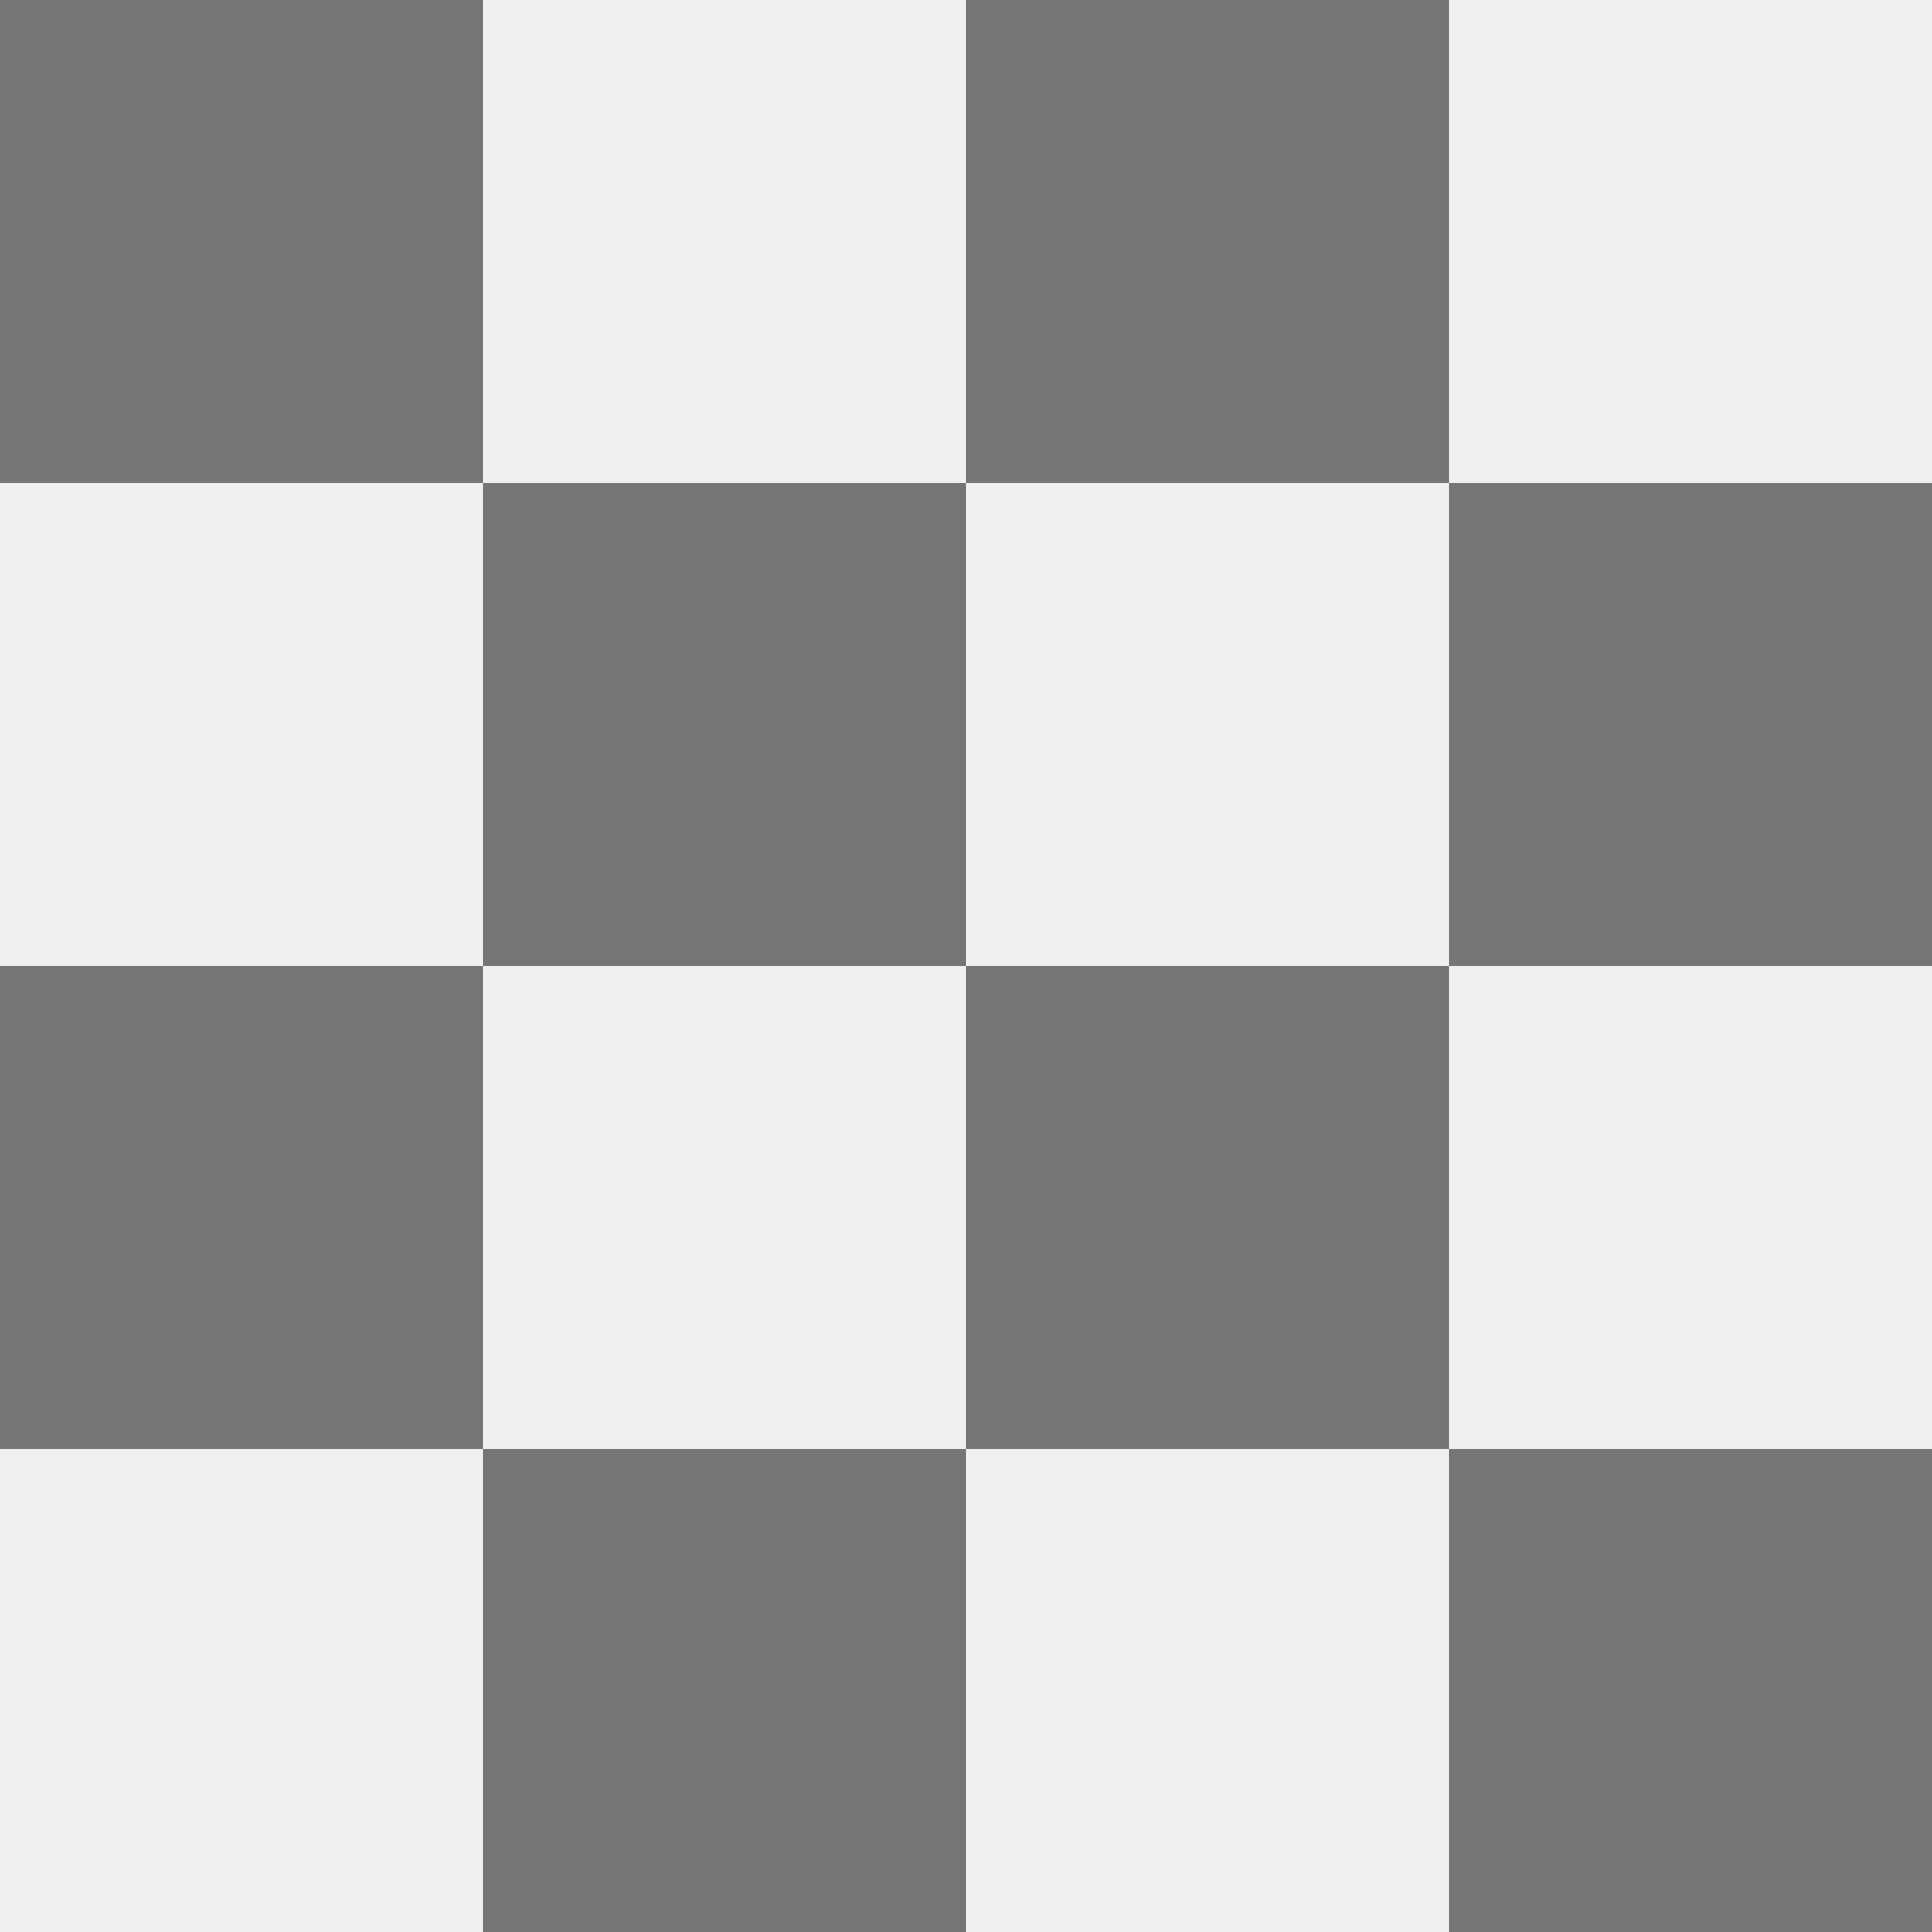
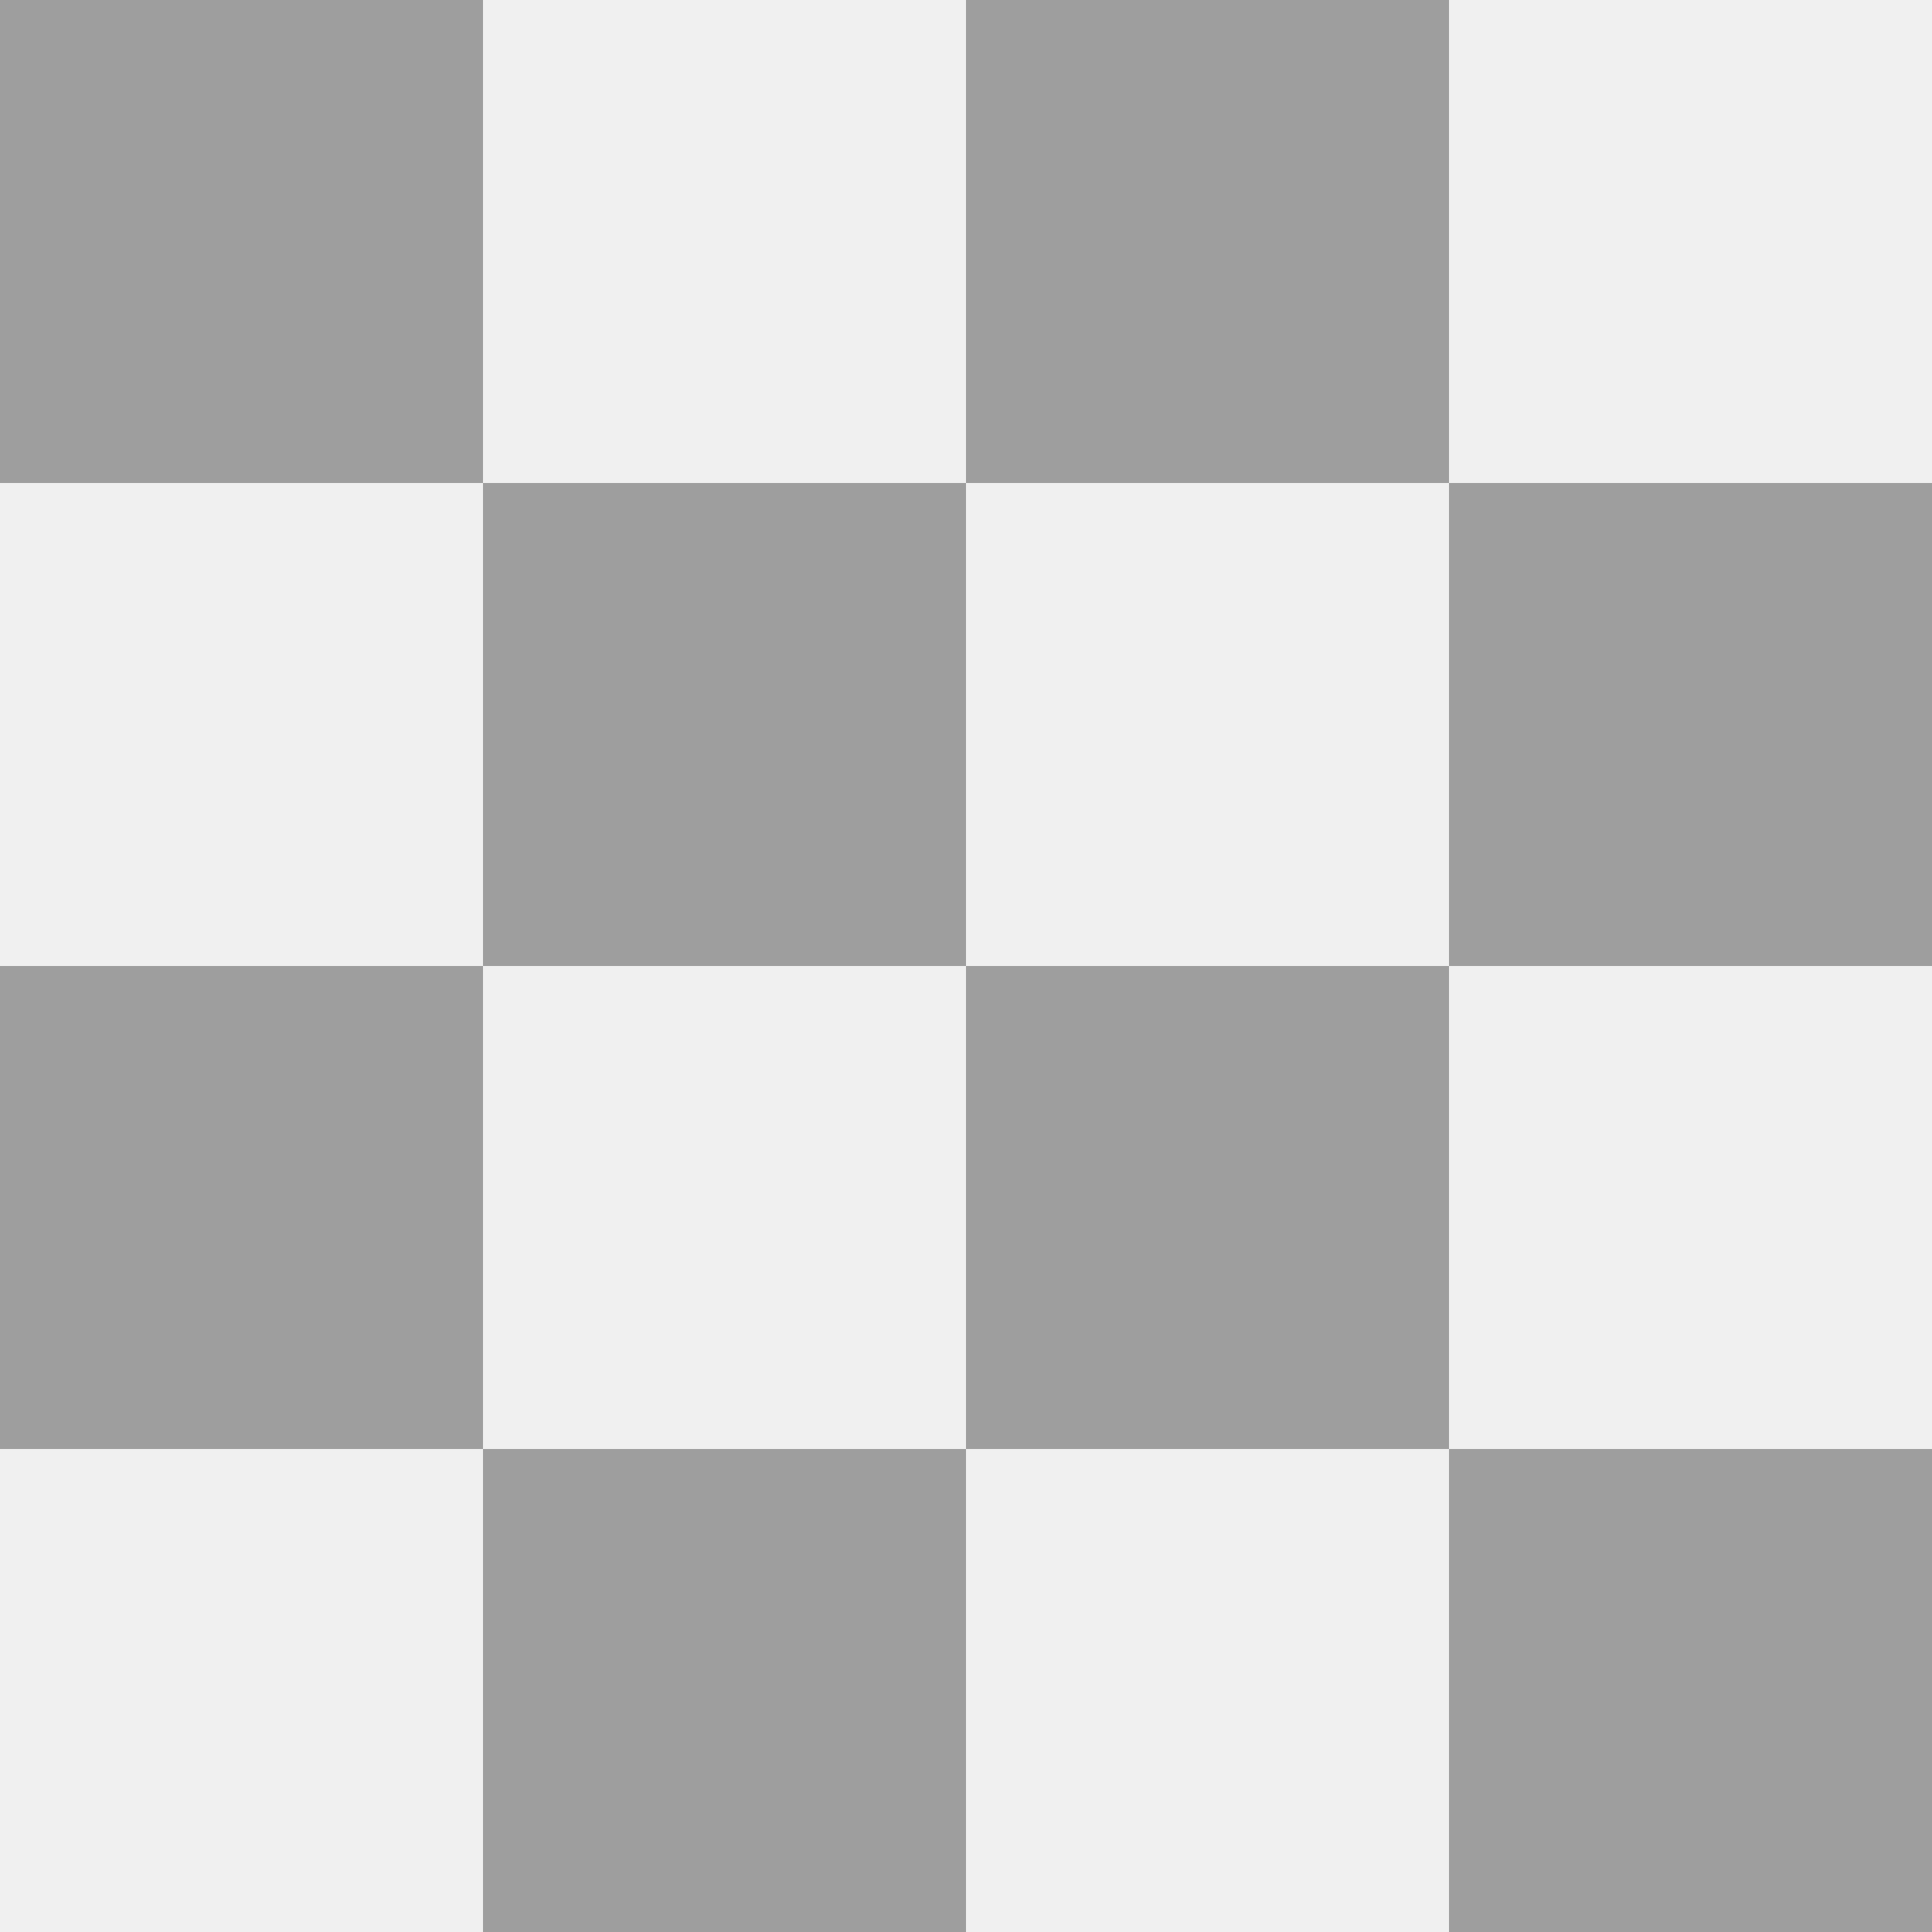
<svg xmlns="http://www.w3.org/2000/svg" width="20" height="20" viewBox="0 0 20 20" fill="none">
-   <g clip-path="url(#clip0_71_21)">
-     <path d="M10 20H5V15H10V20Z" fill="#757575" />
-     <path d="M20 20H15V15H20V20Z" fill="#757575" />
-     <path d="M5 15H0V10H5V15Z" fill="#757575" />
-     <path d="M15 15H10V10H15V15Z" fill="#757575" />
-     <path d="M10 10H5V5H10V10Z" fill="#757575" />
-     <path d="M20 10H15V5H20V10Z" fill="#757575" />
-     <path d="M5 5H0V0H5V5Z" fill="#757575" />
-     <path d="M15 5H10V0H15V5Z" fill="#757575" />
-   </g>
-   <defs>
-     <clipPath id="clip0_71_21">
-       <rect width="20" height="20" fill="white" />
-     </clipPath>
-   </defs>
+   <path d="M10 20H5V15H10V20Z" fill="#9e9e9e" />
+   <path d="M20 20H15V15H20V20Z" fill="#9e9e9e" />
+   <path d="M5 15H0V10H5V15Z" fill="#9e9e9e" />
+   <path d="M15 15H10V10H15V15Z" fill="#9e9e9e" />
+   <path d="M10 10H5V5H10V10Z" fill="#9e9e9e" />
+   <path d="M20 10H15V5H20V10Z" fill="#9e9e9e" />
+   <path d="M5 5H0V0H5V5Z" fill="#9e9e9e" />
+   <path d="M15 5H10V0H15V5Z" fill="#9e9e9e" />
</svg>
